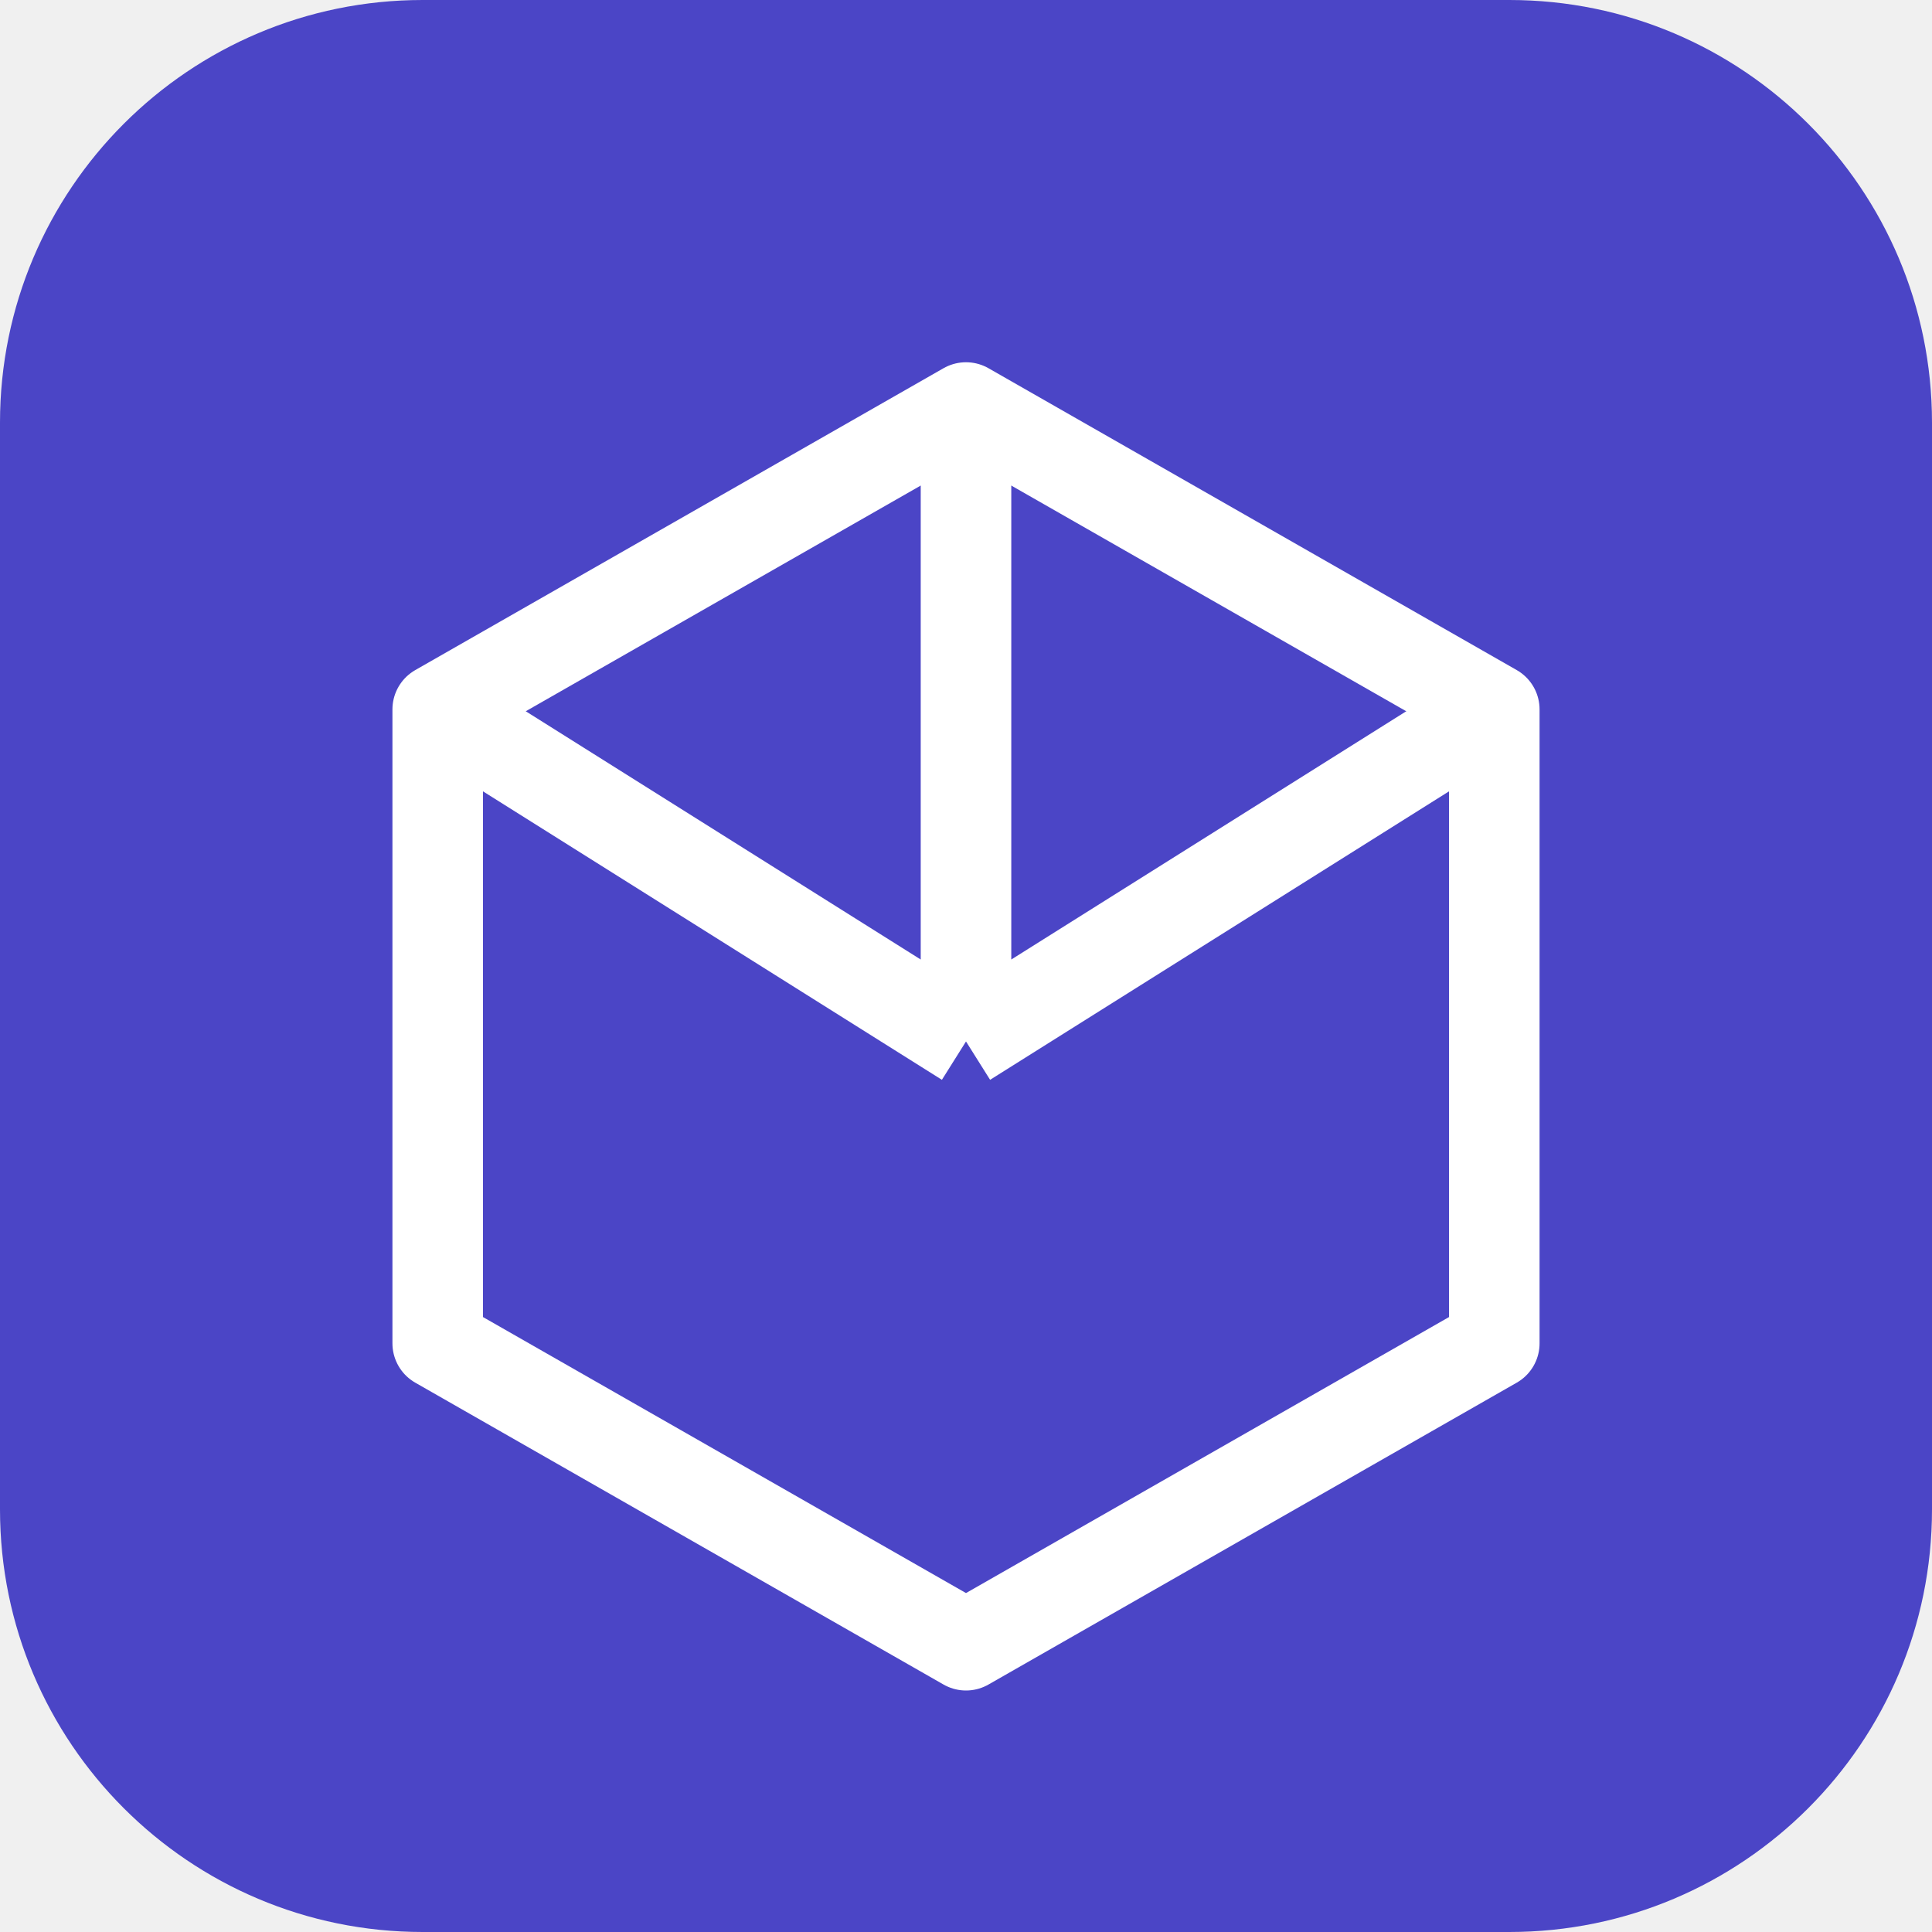
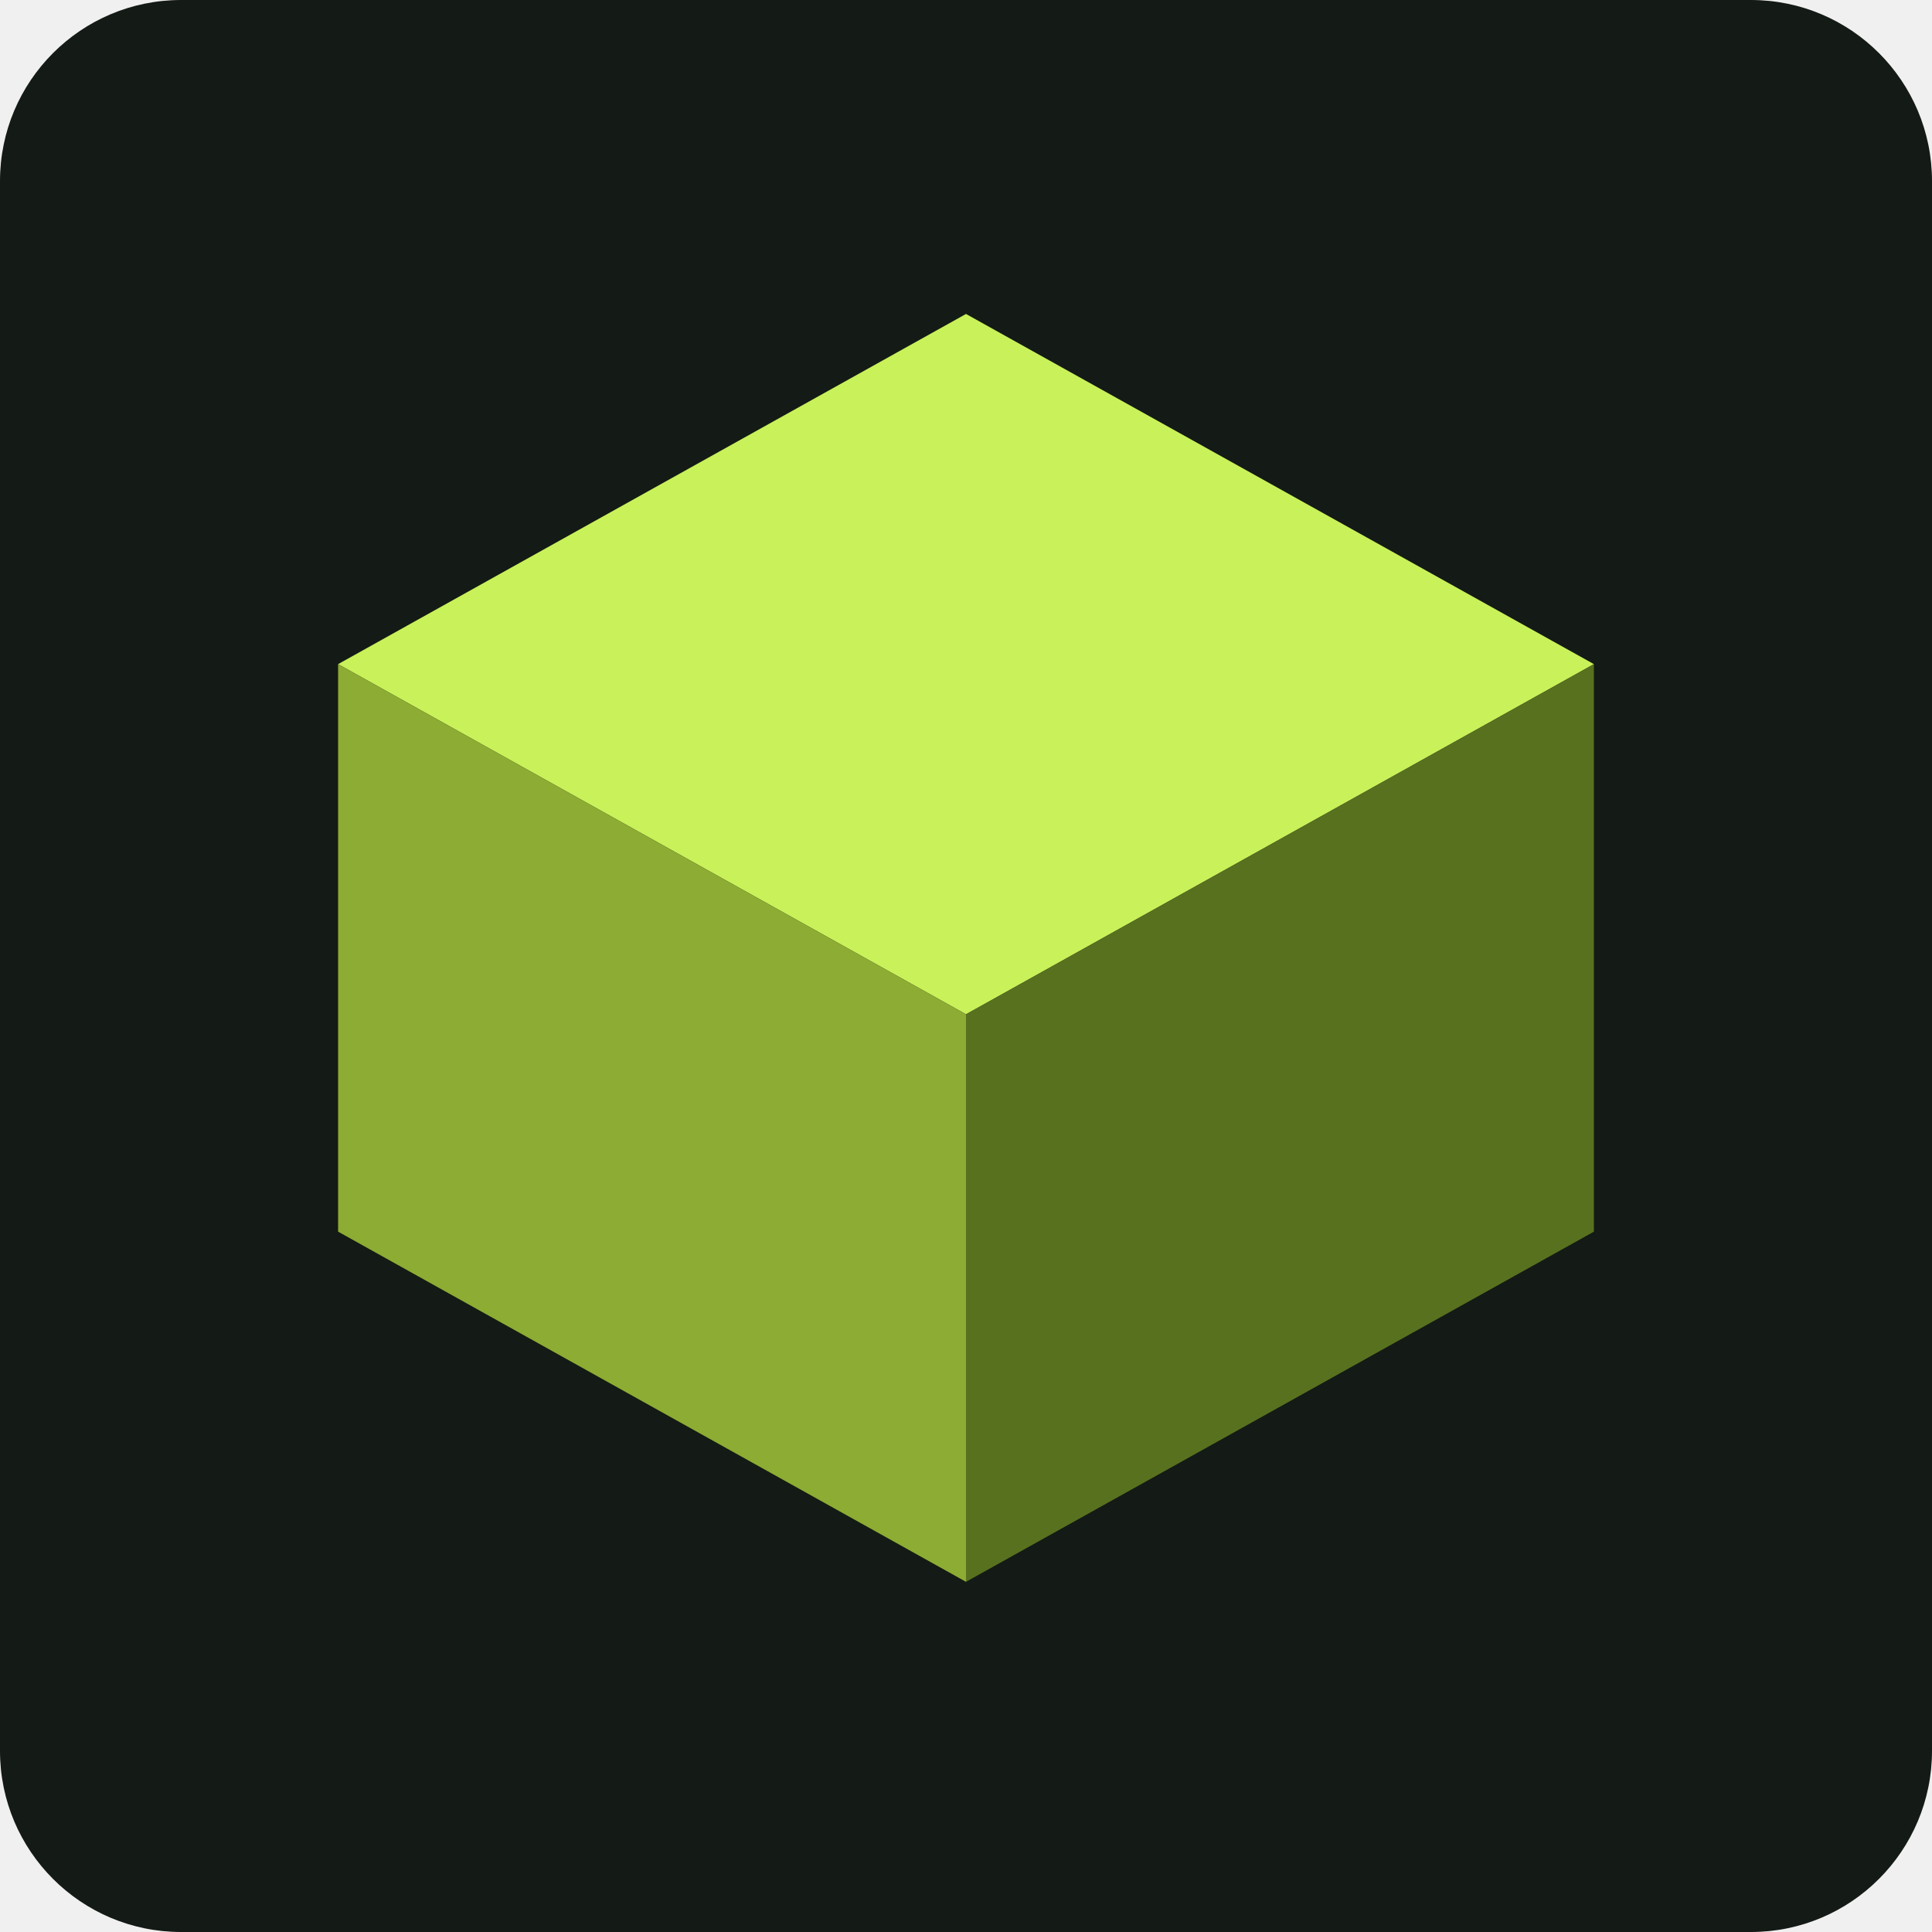
<svg xmlns="http://www.w3.org/2000/svg" viewBox="0 0 32 32" role="img" aria-label="Valescent Engine">
-   <rect width="32" height="32" rx="7" fill="#4b45c6" />
-   <path d="M16 6.75 24.75 11.75v10.5L16 27.25 7.25 22.25v-10.5L16 6.75Z" fill="none" stroke="#ffffff" stroke-width="1.5" stroke-linejoin="round" />
-   <path d="M16 6.75v10.5m0 0 8.75-5.5M16 17.25 7.25 11.75" fill="none" stroke="#ffffff" stroke-width="1.5" stroke-linejoin="round" />
+   <rect width="32" height="32" rx="3" fill="#141a15" />
+   <path d="M16 5.2 26.4 11 16 16.8 5.6 11Z" fill="#c9f15a" />
+   <path d="M5.6 11 16 16.8v9.4L5.6 20.4Z" fill="#8dac33" />
+   <path d="M26.4 11 16 16.8v9.4l10.4-5.8Z" fill="#58711f" />
</svg>
